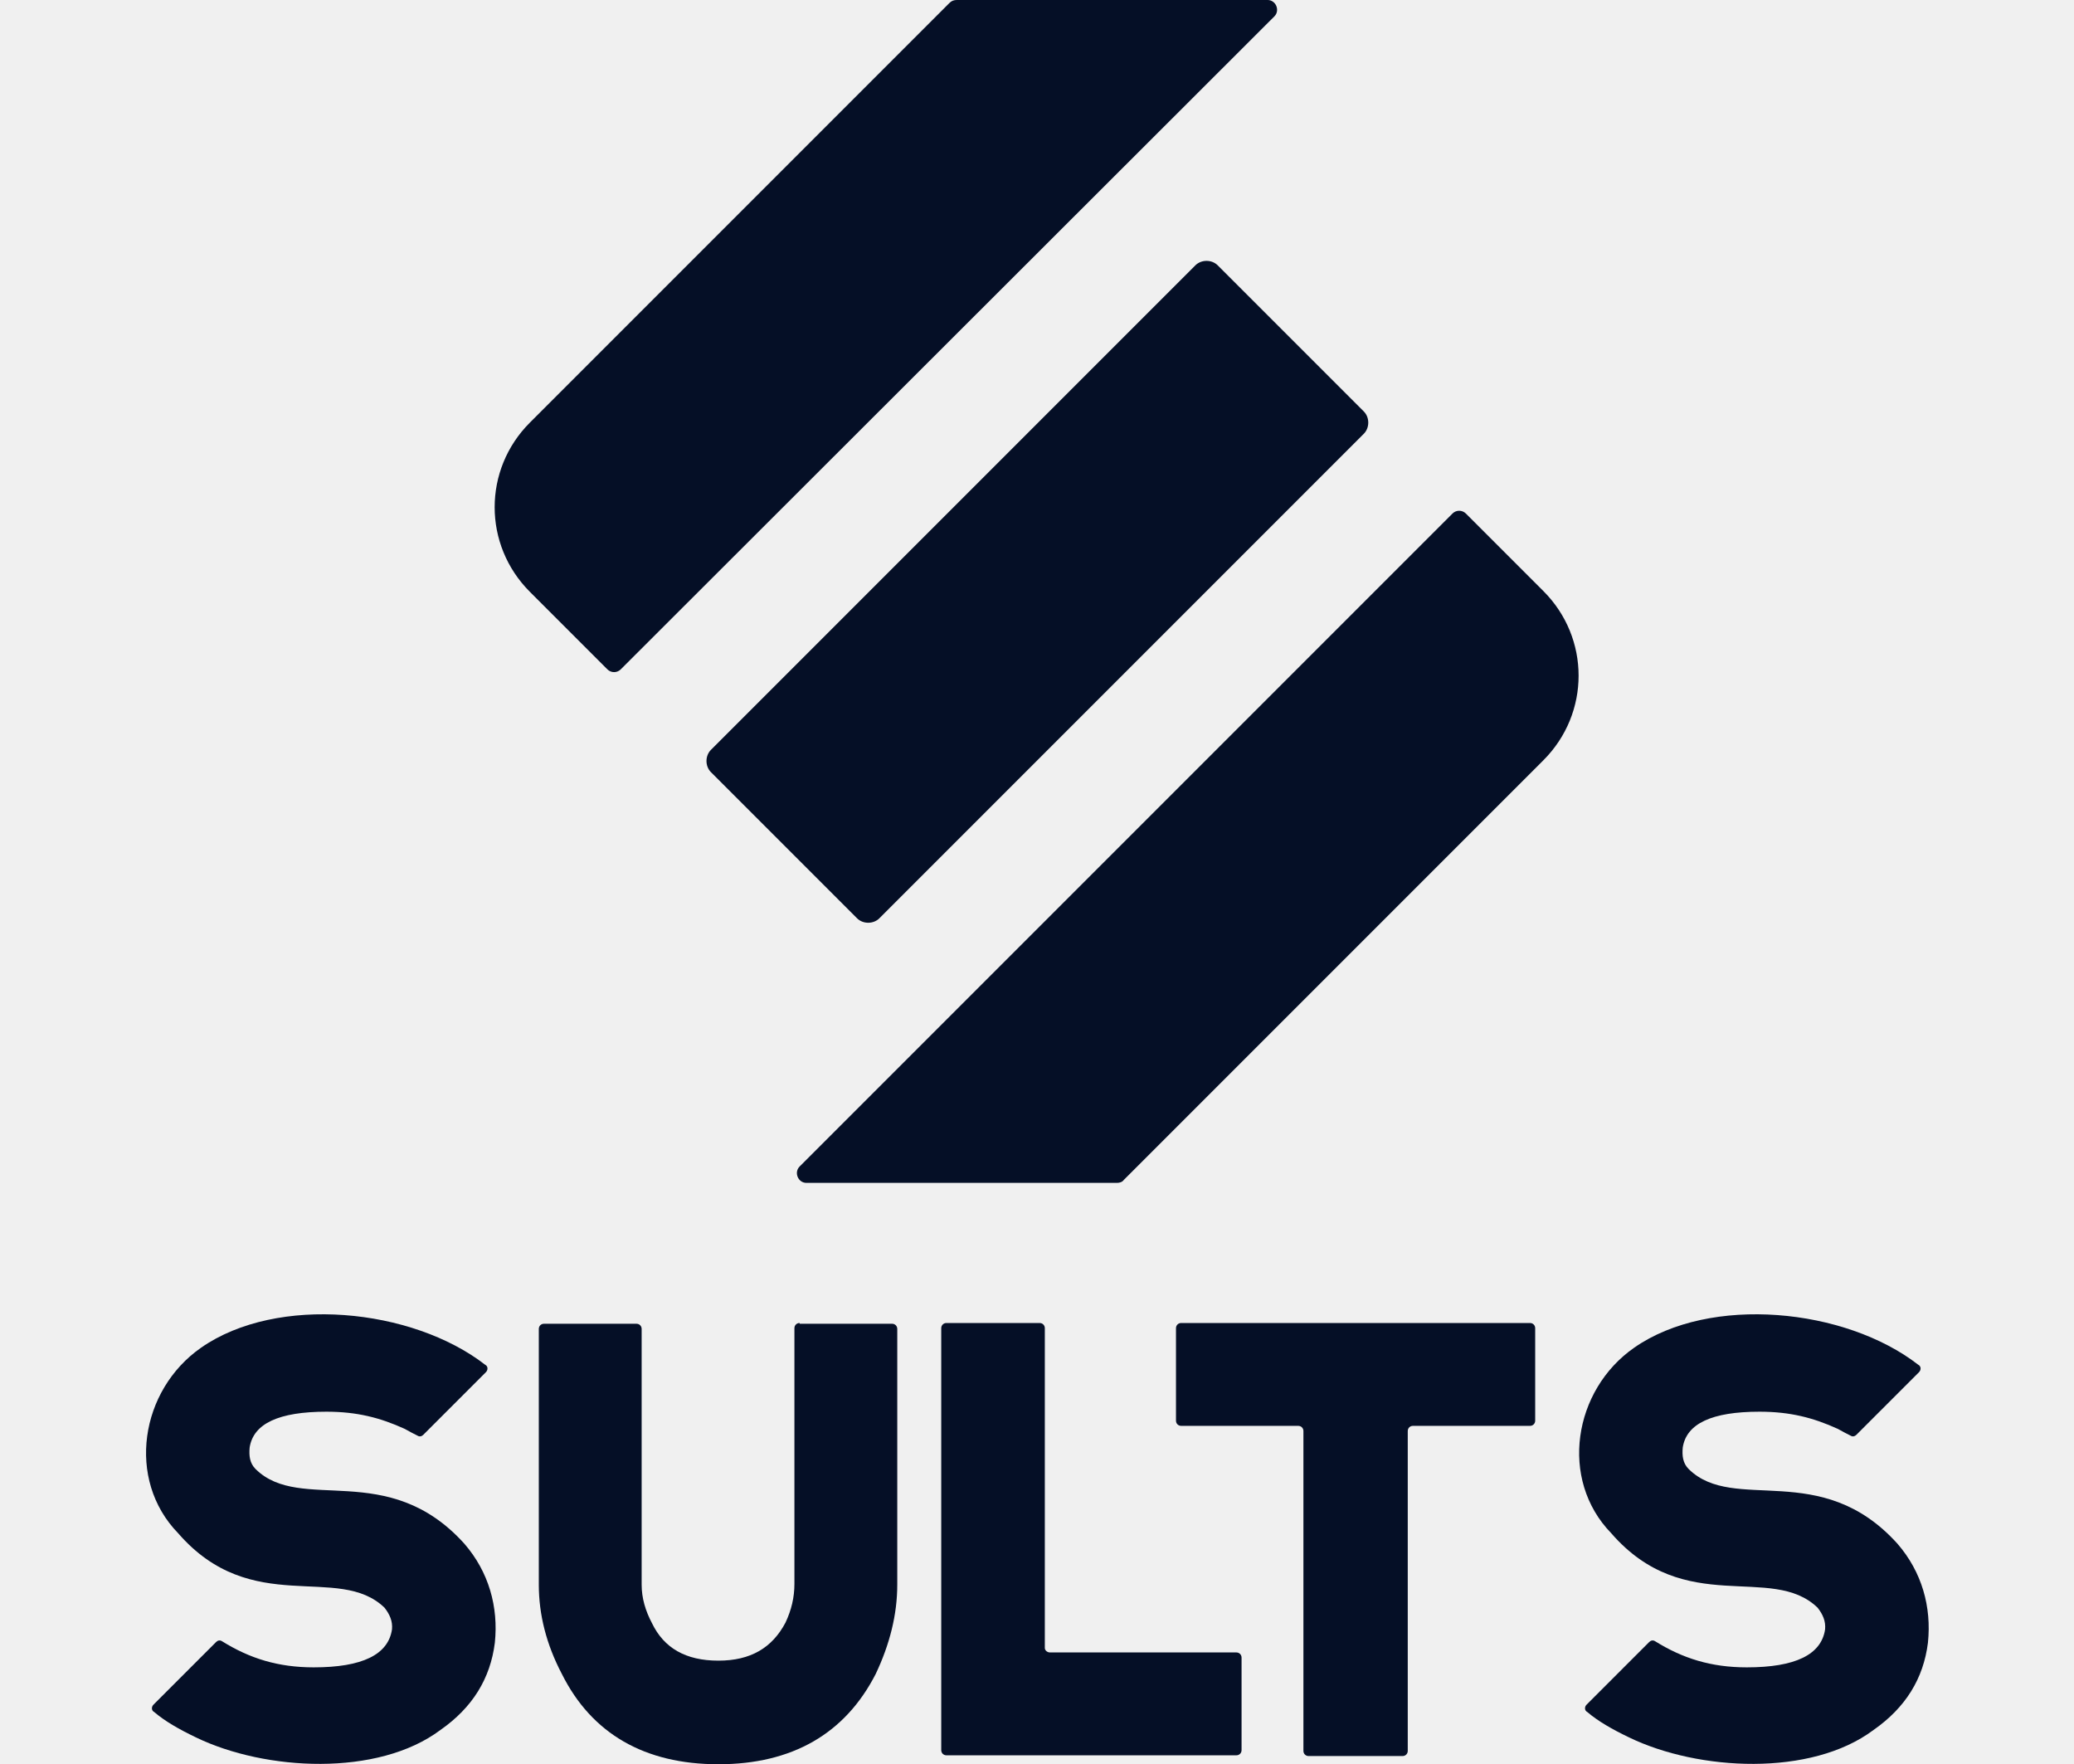
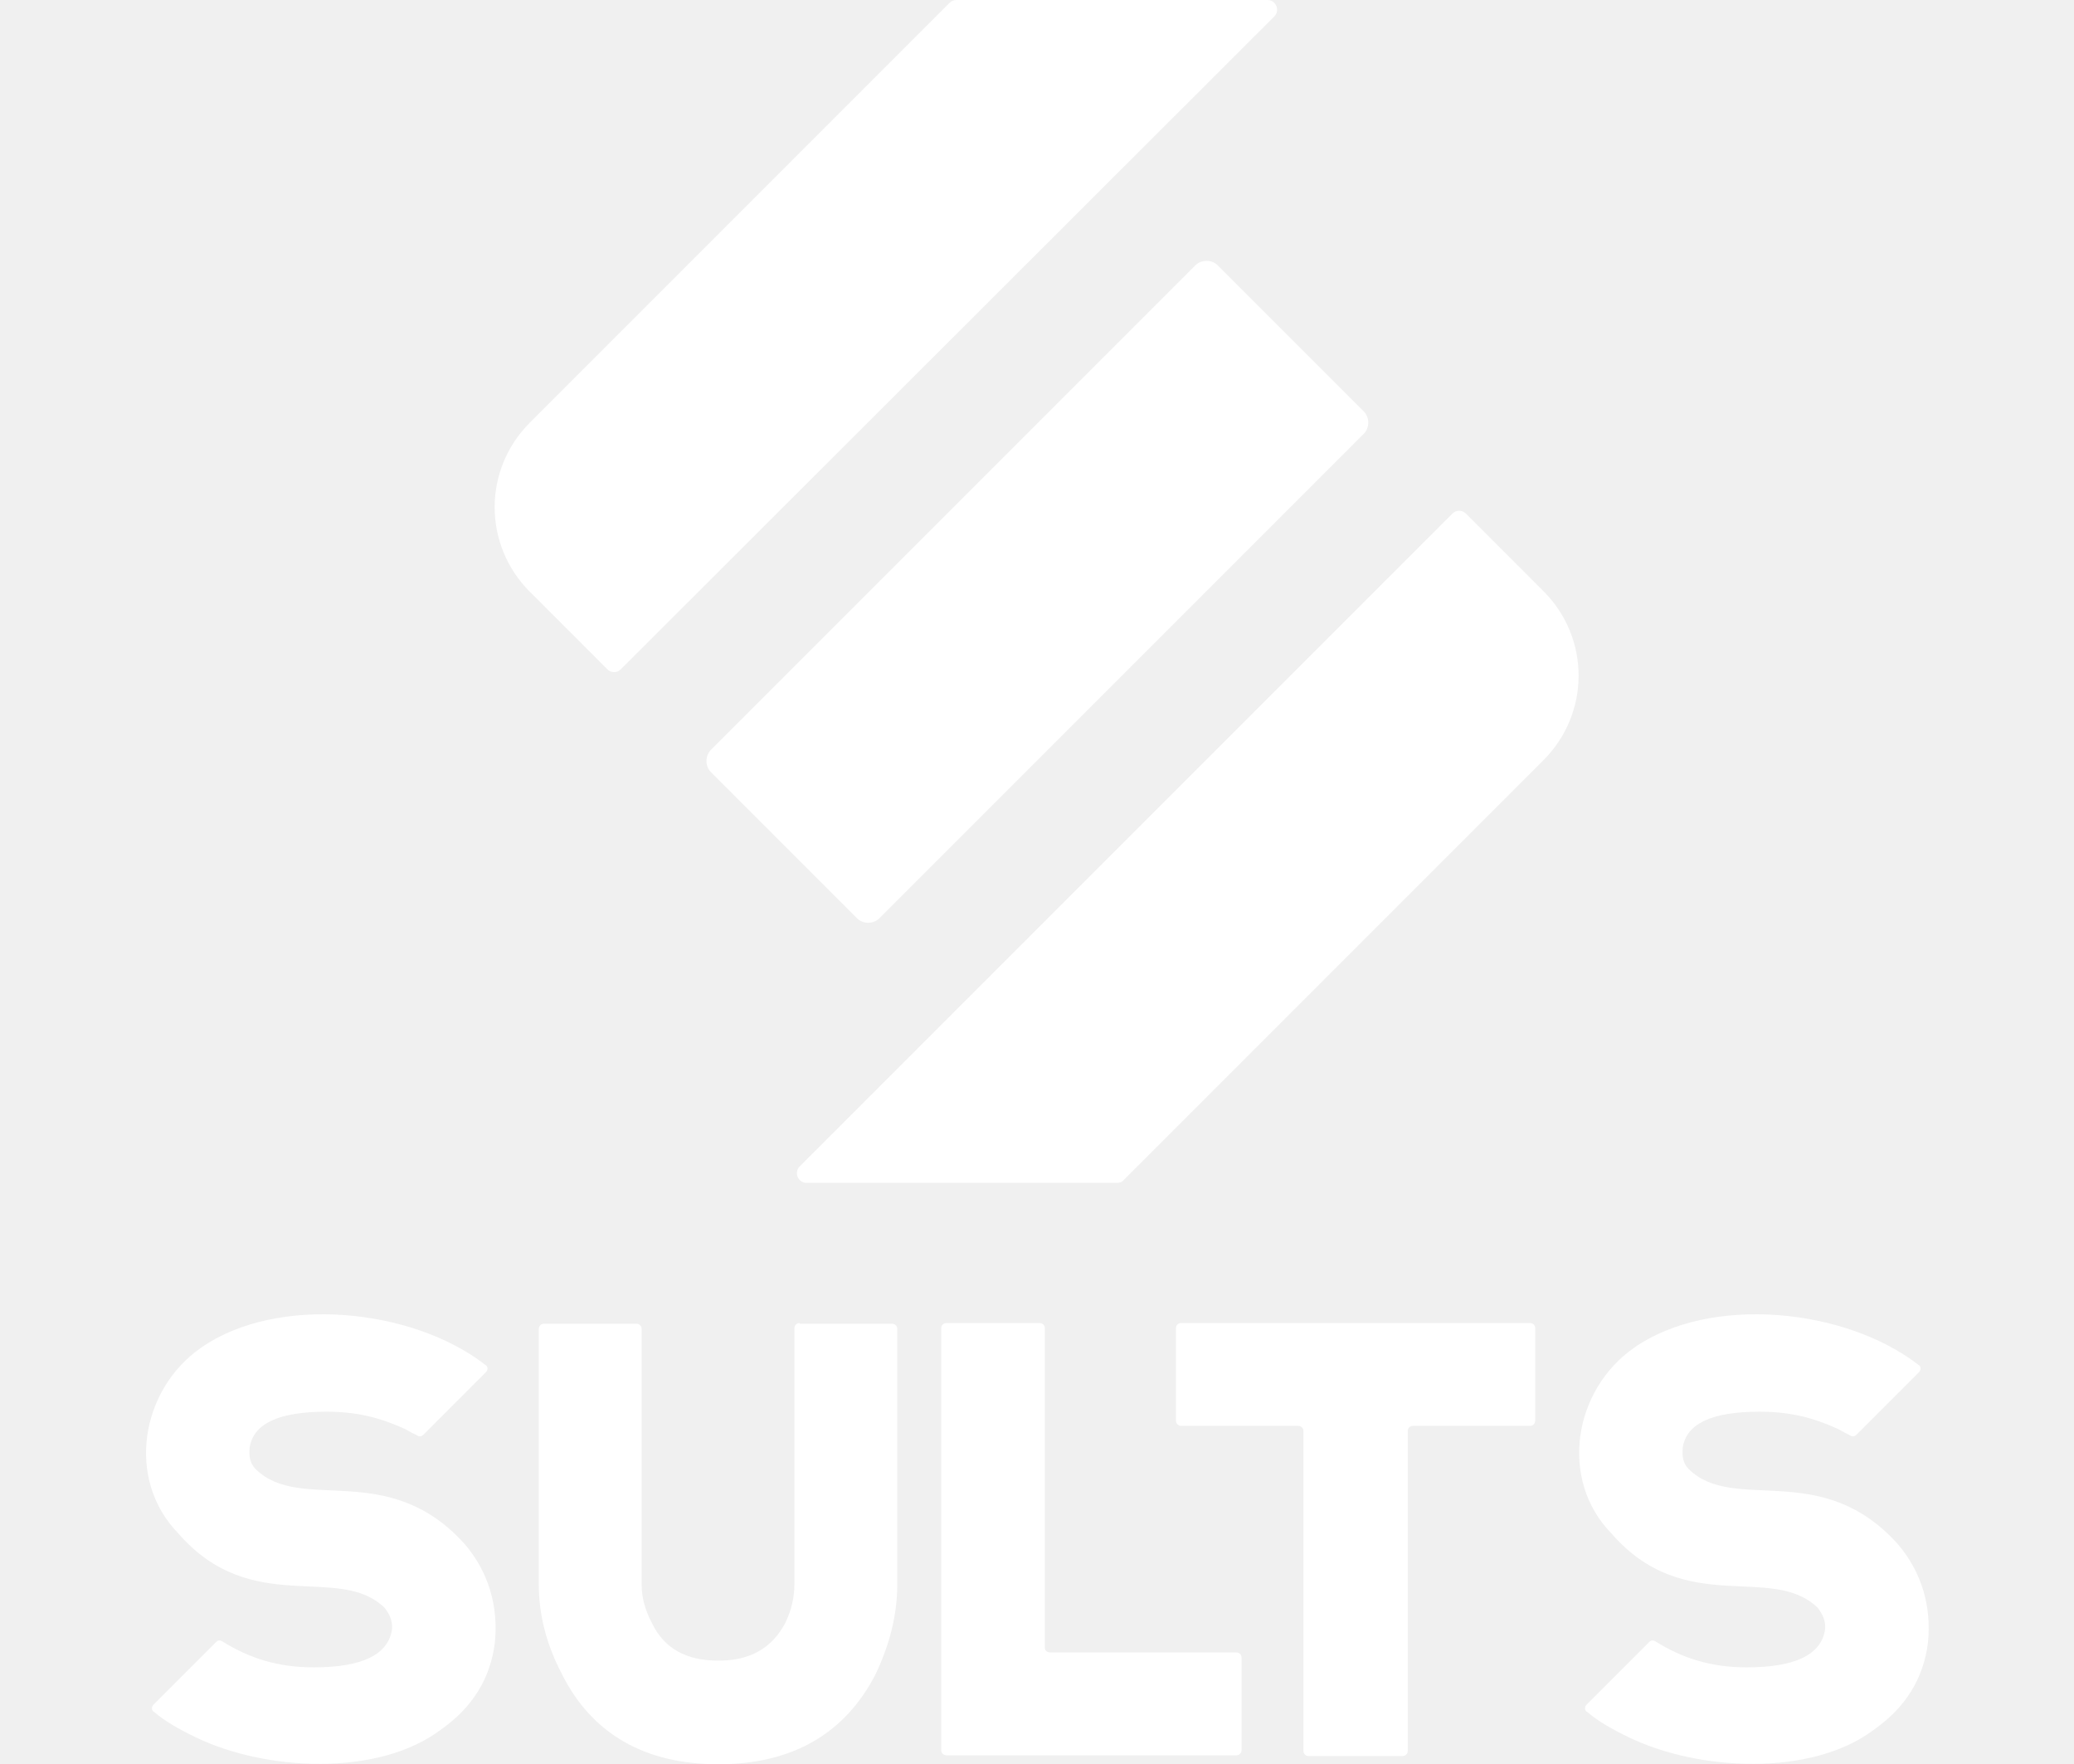
<svg xmlns="http://www.w3.org/2000/svg" version="1.1" id="Layer_1" x="0px" y="0px" width="278.3" height="236.6" viewBox="0 0 278.3 236.6" xml:space="preserve">
  <style type="text/css">
- 	.st0{fill:#050F26;}
+ 	.st0{fill:#FFFFFF;}
</style>
  <g>
    <g id="_x35_mm_espaço_00000133512484186930977570000009258522314782651276_">
      <path class="st0" d="M183,58.2l-65,65c-0.8,0.8-2.2,0.8-3,0l-19.6-19.6c-0.8-0.8-0.8-2.2,0-3l65-65c0.8-0.8,2.2-0.8,3,0L183,55.2    C183.8,56,183.8,57.4,183,58.2z" />
      <path class="st0" d="M127.4,0.4L71.1,56.7c-6.3,6.3-6.3,16.4,0,22.7l10.4,10.4c0.5,0.5,1.3,0.5,1.8,0L171,2.2    c0.8-0.8,0.2-2.2-0.9-2.2h-41.7C128,0,127.7,0.1,127.4,0.4z" />
      <path class="st0" d="M194.9,68.9l-87.6,87.6c-0.8,0.8-0.2,2.2,0.9,2.2l41.7,0c0.3,0,0.7-0.1,0.9-0.4l56.3-56.3    c6.3-6.3,6.3-16.4,0-22.7l-10.4-10.4C196.2,68.4,195.4,68.4,194.9,68.9z" />
    </g>
    <g>
      <path class="st0" d="M107.3,177.5c-0.4,0-0.7,0.3-0.7,0.7l0,34.3c0,1.8-0.4,3.5-1.2,5.2c-1.8,3.4-4.7,5.1-9,5.1    c-4.4,0-7.3-1.7-8.9-5l0,0l0,0c-0.9-1.7-1.4-3.4-1.4-5.2v-34.3c0-0.4-0.3-0.7-0.7-0.7H73c-0.4,0-0.7,0.3-0.7,0.7v34.3    c0,4,1,8,3.1,12c4,8,11.1,12.1,21,12.1c9.9,0,17-4.1,21.1-12.1c1.9-4,2.9-8,2.9-12v-34.3c0-0.4-0.3-0.7-0.7-0.7H107.3z" />
      <path class="st0" d="M140.2,221.1v-42.9c0-0.4-0.3-0.7-0.7-0.7H127c-0.4,0-0.7,0.3-0.7,0.7v56.6c0,0.4,0.3,0.7,0.7,0.7h38.9    c0.4,0,0.7-0.3,0.7-0.7l0-12.4c0-0.4-0.3-0.7-0.7-0.7h-25C140.5,221.7,140.2,221.4,140.2,221.1z" />
      <path class="st0" d="M157.8,178.2v12.4c0,0.4,0.3,0.7,0.7,0.7h15.7c0.4,0,0.7,0.3,0.7,0.7l0,42.9c0,0.4,0.3,0.7,0.7,0.7h12.6    c0.4,0,0.7-0.3,0.7-0.7l0-42.9c0-0.4,0.3-0.7,0.7-0.7h15.7c0.4,0,0.7-0.3,0.7-0.7v-12.4c0-0.4-0.3-0.7-0.7-0.7h-46.8    C158.1,177.5,157.8,177.8,157.8,178.2z" />
      <path class="st0" d="M62.3,207.1c-10.3-11.4-21.9-4-28-10c-0.8-0.8-0.9-1.8-0.8-2.9c0.5-3.2,3.9-4.8,10.3-4.8    c4.1,0,7.2,0.8,10.5,2.3c0.7,0.4,1.3,0.7,1.7,0.9c0.3,0.2,0.6,0.1,0.8-0.1l8.4-8.4c0.3-0.3,0.3-0.8-0.1-1    c-9.8-7.6-27.9-9.4-38.1-2.3c-8.2,5.7-10.1,17.7-3.1,24.9c9.9,11.4,21.5,4,27.7,10c0.7,0.9,1.1,1.8,1,2.9c-0.5,3.4-4,5.1-10.5,5.1    c-4.8,0-8.6-1.2-12.3-3.5c-0.3-0.2-0.6-0.1-0.8,0.1l-8.4,8.4c-0.3,0.3-0.3,0.8,0.1,1c1.4,1.2,3.3,2.3,5.6,3.4    c9.3,4.5,24.4,5.3,32.8-1c4.3-3,6.7-6.9,7.3-11.7C66.9,215.6,65.6,210.9,62.3,207.1z" />
      <path class="st0" d="M254.6,207.1c-10.3-11.4-21.9-4-28-10c-0.8-0.8-0.9-1.8-0.8-2.9c0.5-3.2,3.9-4.8,10.3-4.8    c4.1,0,7.2,0.8,10.5,2.3c0.7,0.4,1.3,0.7,1.7,0.9c0.3,0.2,0.6,0.1,0.8-0.1l8.4-8.4c0.3-0.3,0.3-0.8-0.1-1    c-9.8-7.6-27.9-9.4-38.1-2.3c-8.2,5.7-10.1,17.7-3.1,24.9c9.9,11.4,21.5,4,27.7,10c0.7,0.9,1.1,1.8,1,2.9c-0.5,3.4-4,5.1-10.5,5.1    c-4.8,0-8.6-1.2-12.3-3.5c-0.3-0.2-0.6-0.1-0.8,0.1l-8.4,8.4c-0.3,0.3-0.3,0.8,0.1,1c1.4,1.2,3.3,2.3,5.6,3.4    c9.3,4.5,24.4,5.3,32.8-1c4.3-3,6.7-6.9,7.3-11.7C259.2,215.6,257.9,210.9,254.6,207.1z" />
    </g>
  </g>
</svg>
